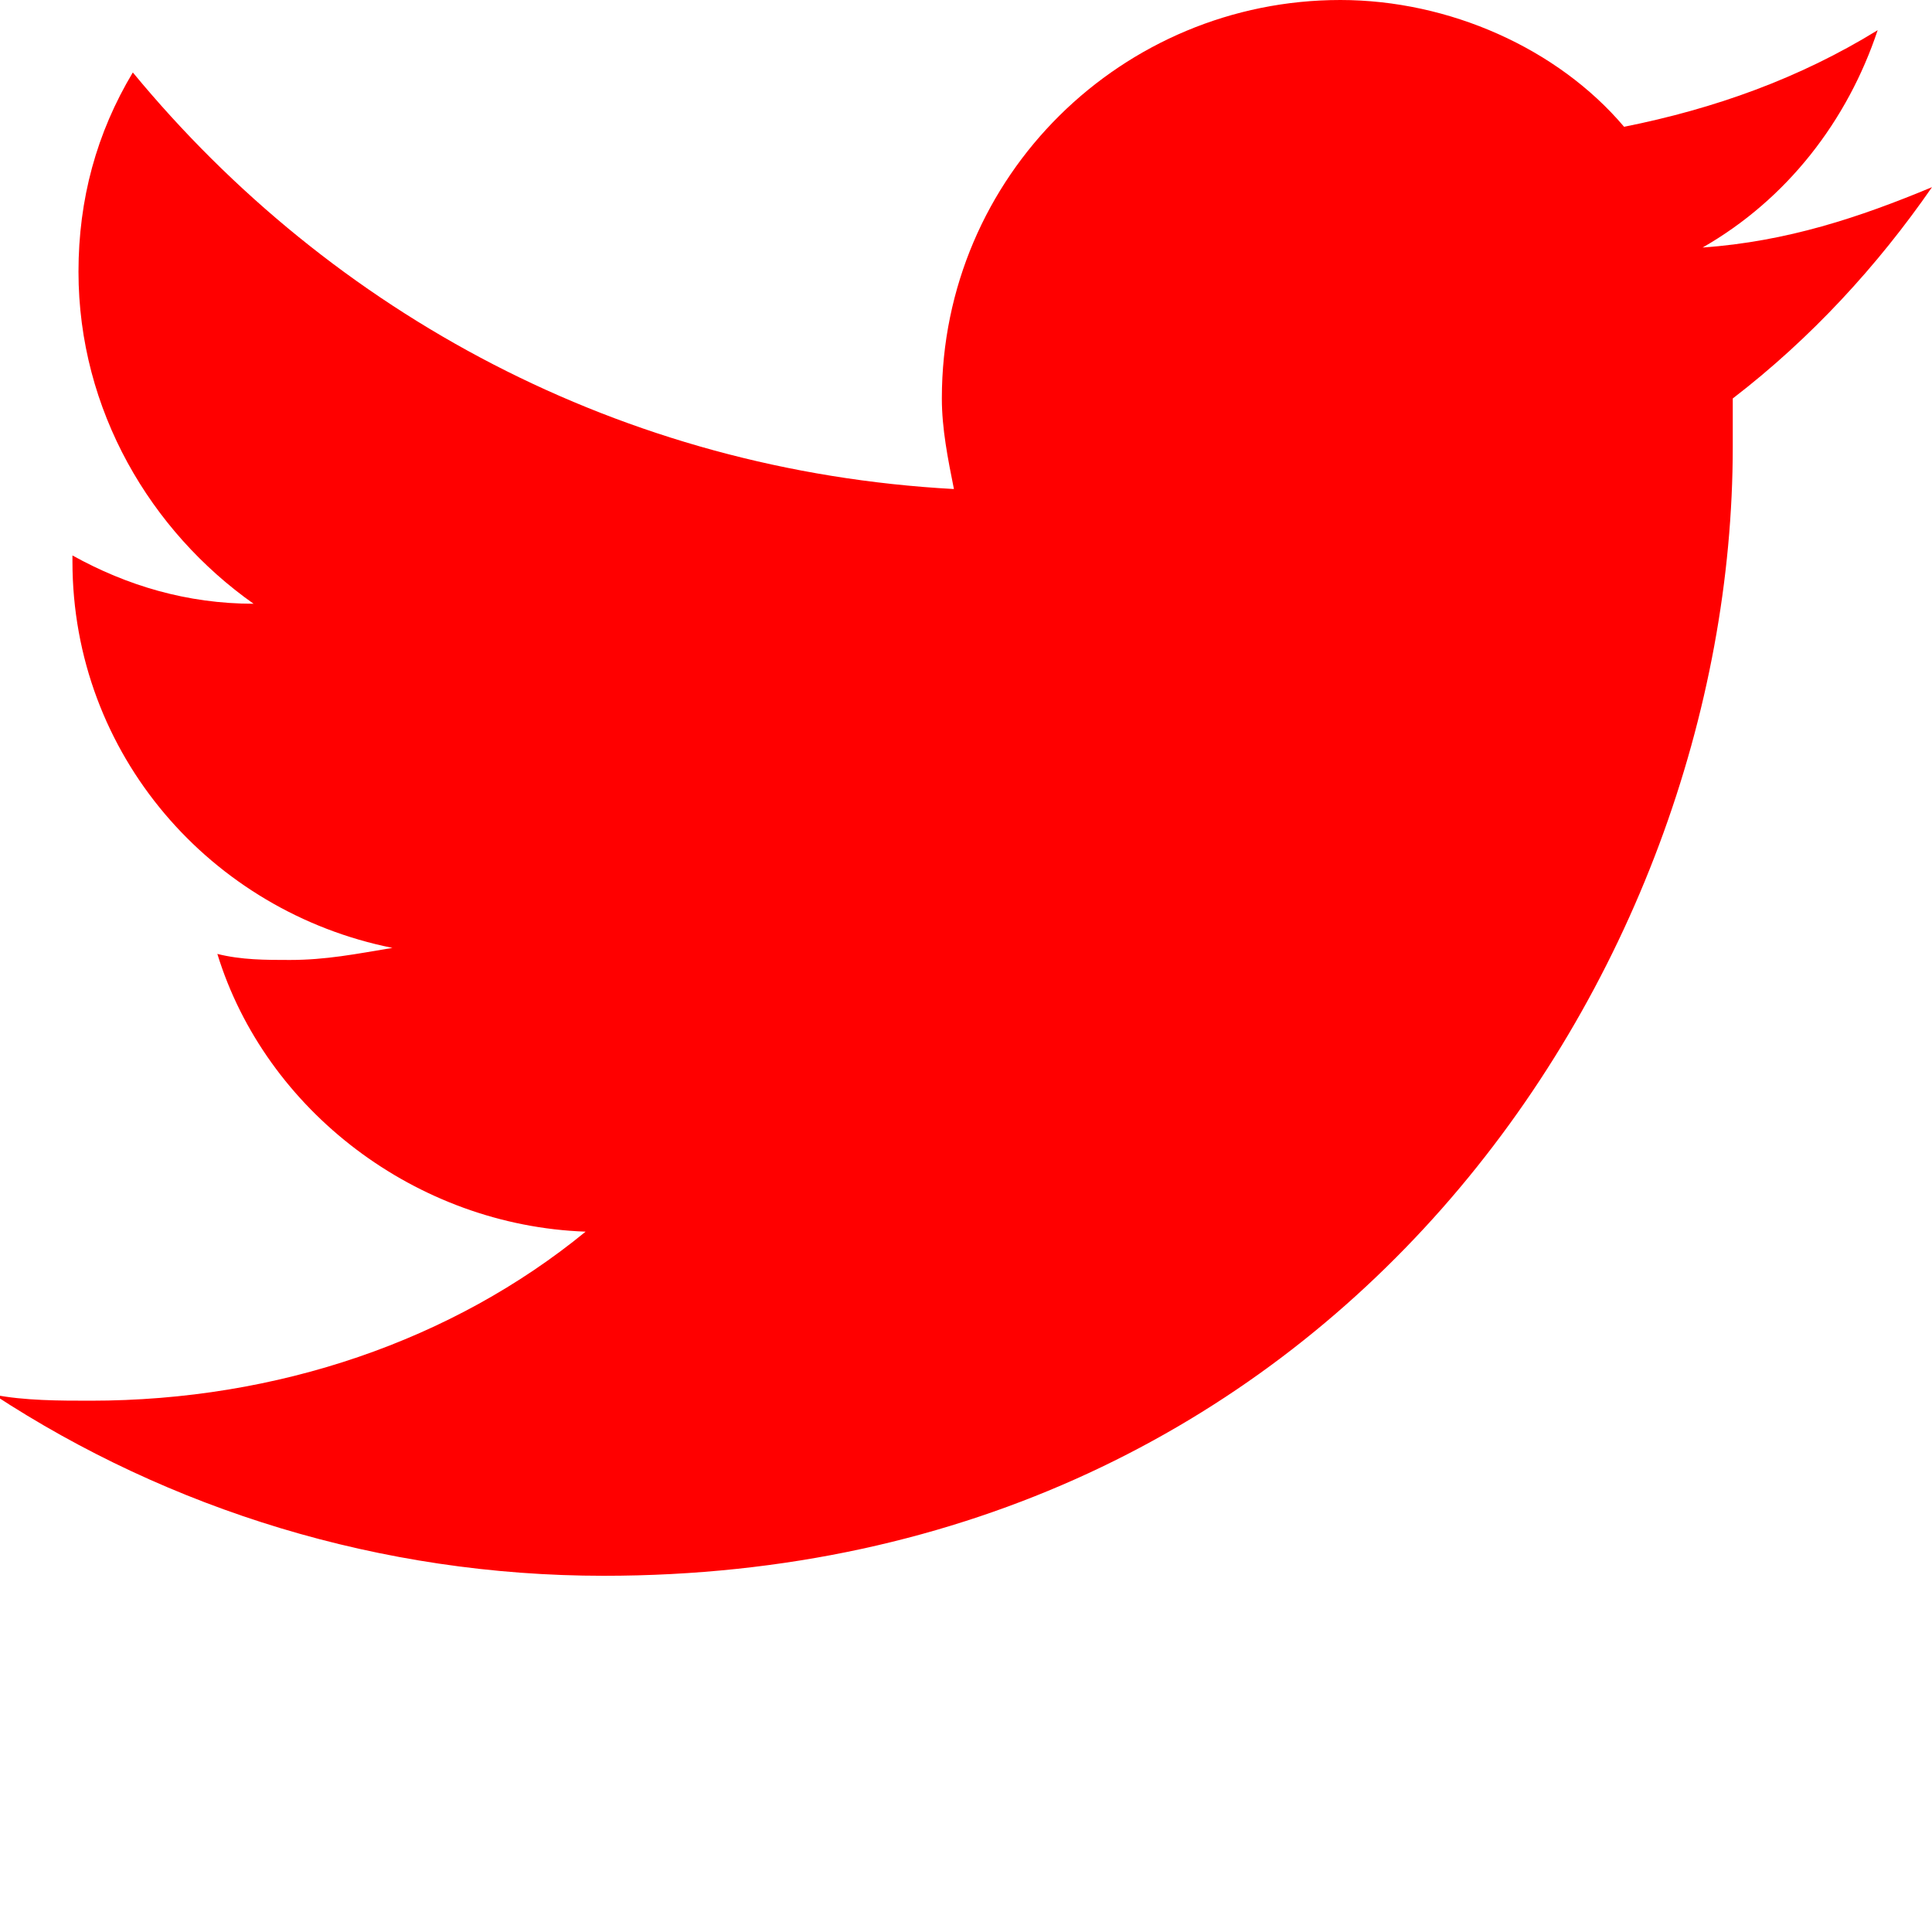
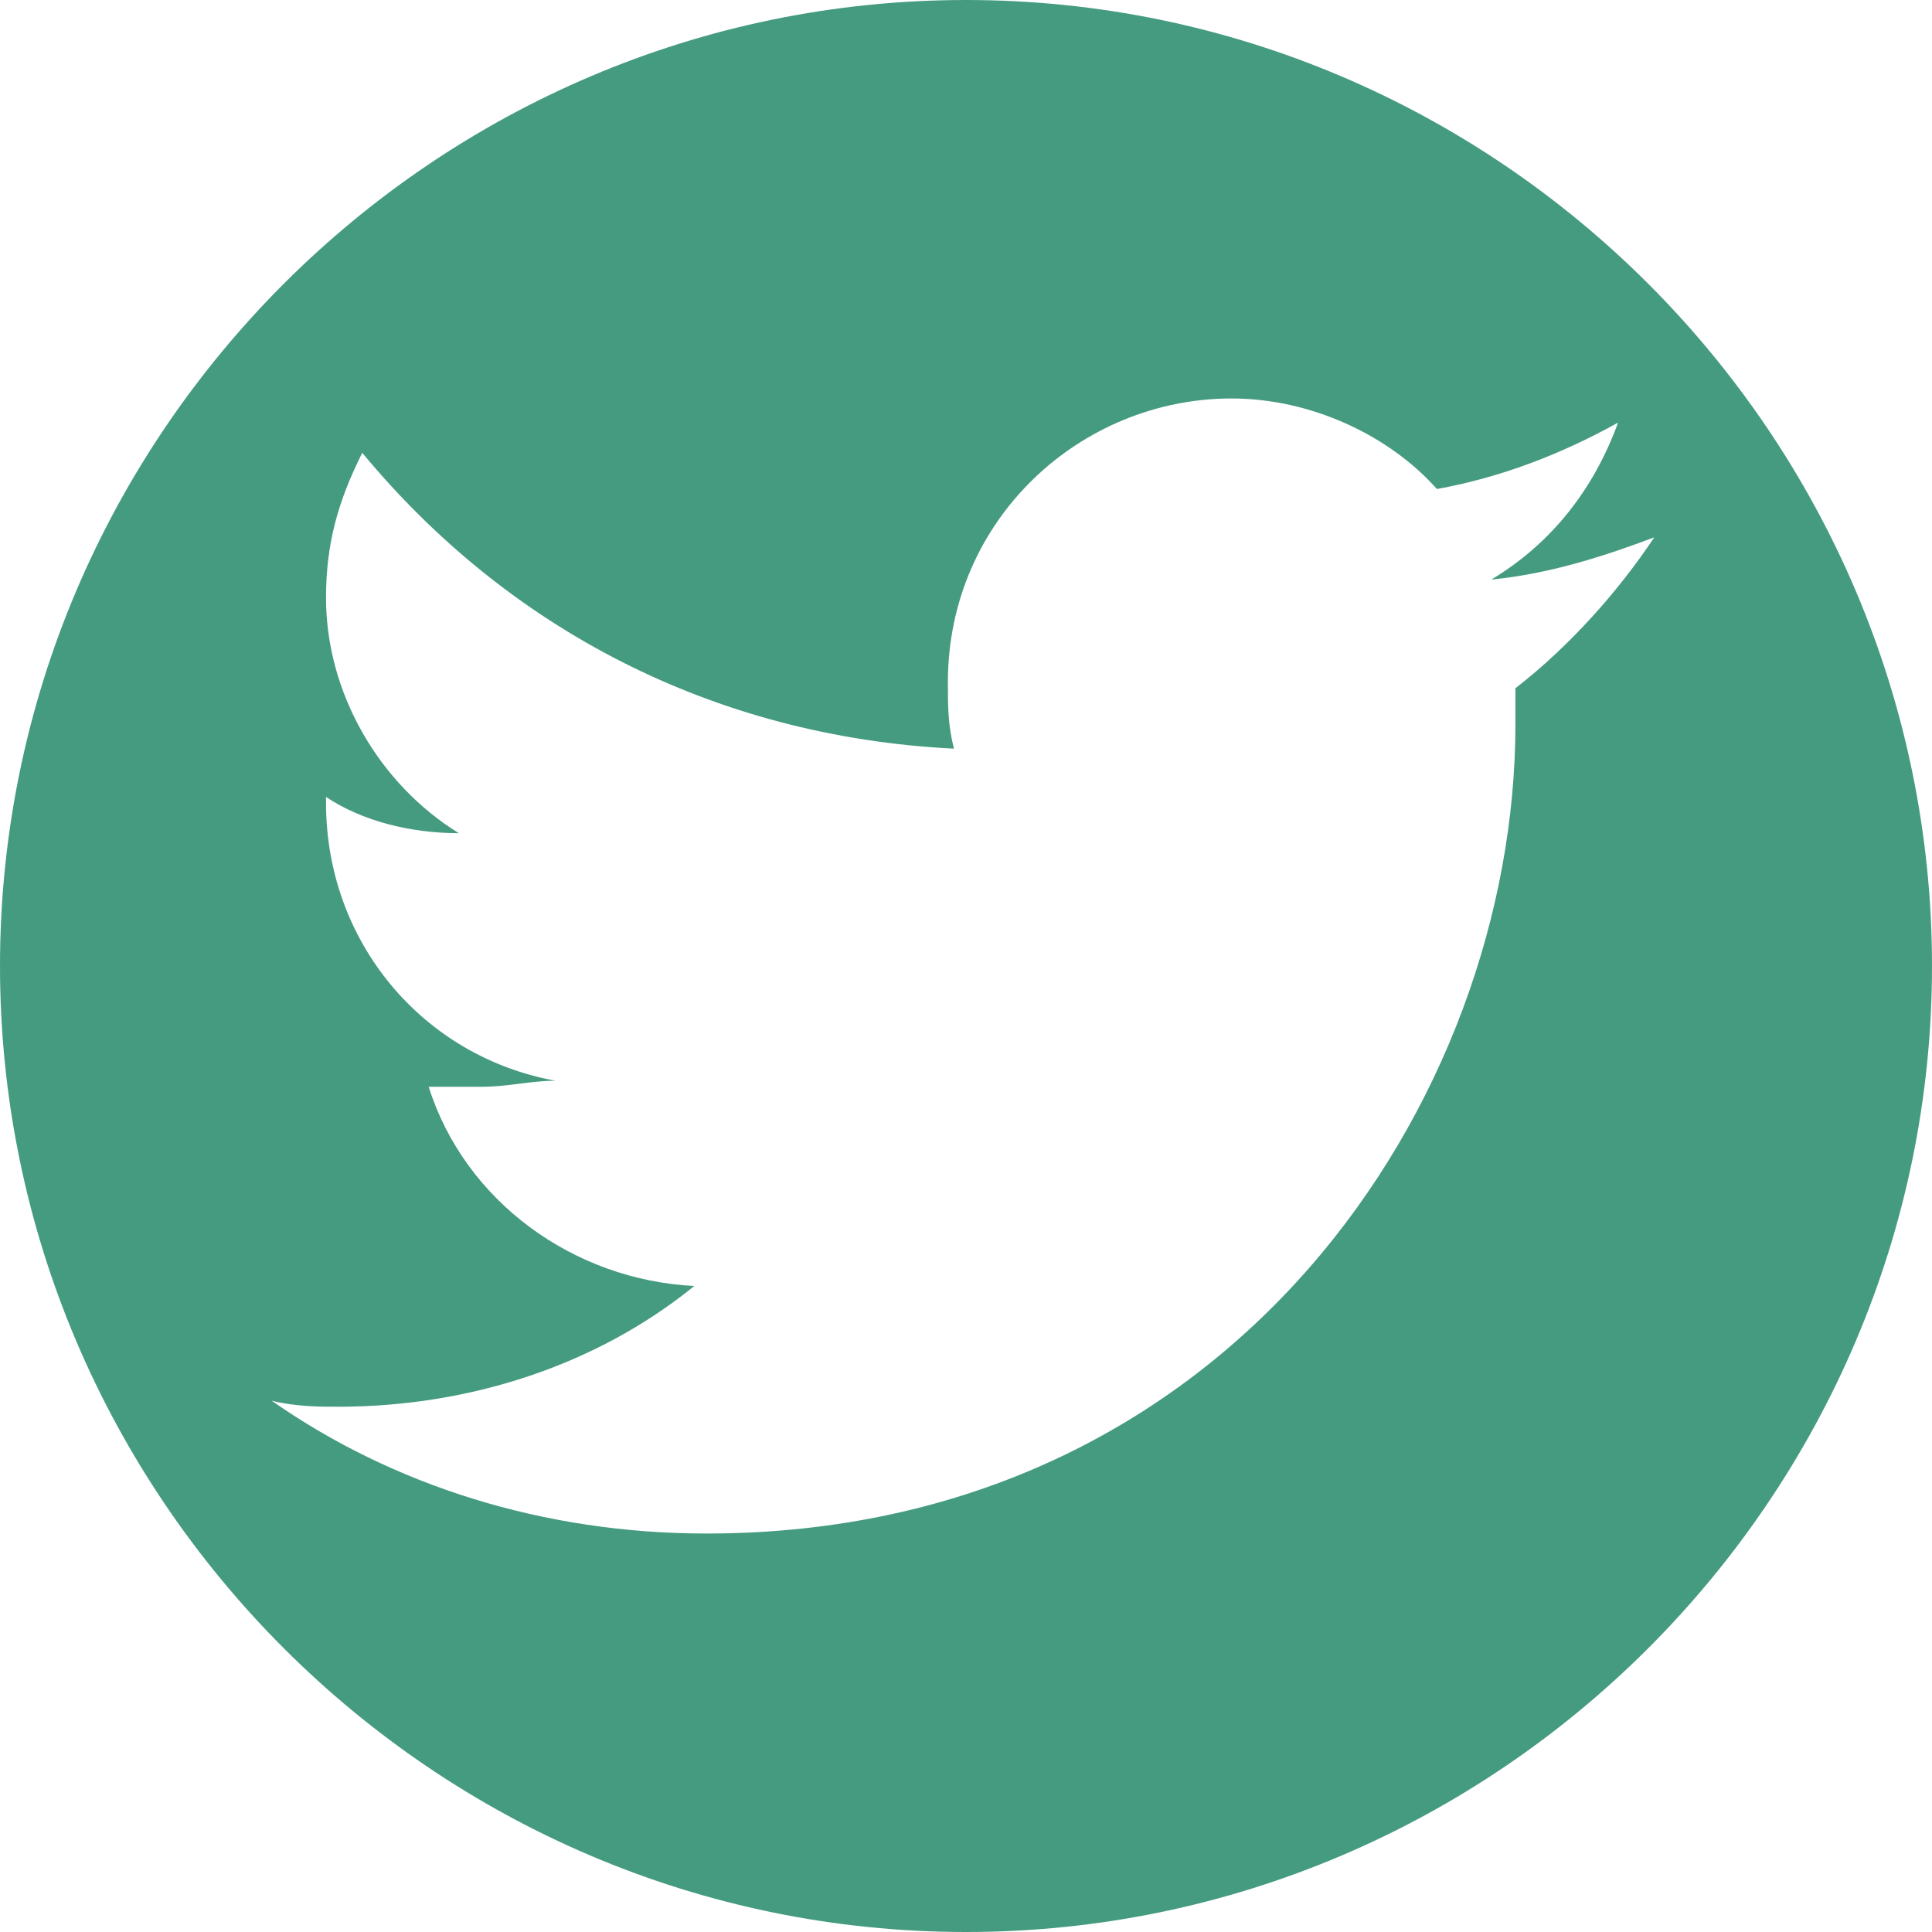
<svg xmlns="http://www.w3.org/2000/svg" version="1.1" id="Layer_1" x="0px" y="0px" viewBox="0 0 32 32" style="enable-background:new 0 0 32 32;" xml:space="preserve">
-   <path fill="red" d="M32,3.1c-1.2,0.5-2.4,0.9-3.8,1c1.4-0.8,2.4-2.1,2.9-3.6c-1.3,0.8-2.7,1.3-4.2,1.6C25.8,0.8,24,0,22.2,0  c-3.6,0-6.6,2.9-6.6,6.6c0,0.5,0.1,1,0.2,1.5C10.3,7.8,5.5,5.2,2.2,1.2c-0.6,1-0.9,2.1-0.9,3.3c0,2.3,1.2,4.3,2.9,5.5  c-1.1,0-2.1-0.3-3-0.8c0,0,0,0.1,0,0.1c0,3.2,2.3,5.8,5.3,6.4c-0.6,0.1-1.1,0.2-1.7,0.2c-0.4,0-0.8,0-1.2-0.1  c0.8,2.6,3.3,4.5,6.1,4.6c-2.2,1.8-5.1,2.8-8.2,2.8c-0.5,0-1.1,0-1.6-0.1c2.9,1.9,6.4,3,10.1,3c12.1,0,18.7-10,18.7-18.7  c0-0.3,0-0.6,0-0.8C30,5.6,31.1,4.4,32,3.1z" />
+   <style type="text/css">
+ 	.st0{fill:#459B80;}
+ </style>
+   <path class="st0" d="M16,0C7.2,0,0,7.2,0,16s7.2,16,16,16s16-7.2,16-16S24.8,0,16,0z M25.1,11.4c0,0.1,0,0.4,0,0.6  c0,6.2-4.7,13.4-13.4,13.4c-2.7,0-5.2-0.8-7.2-2.2c0.4,0.1,0.8,0.1,1.1,0.1c2.2,0,4.3-0.7,5.9-2c-2-0.1-3.8-1.4-4.4-3.3  C7.4,18,7.7,18,8,18c0.4,0,0.8-0.1,1.2-0.1c-2.2-0.4-3.8-2.3-3.8-4.6v-0.1c0.6,0.4,1.4,0.6,2.2,0.6C6.3,13,5.4,11.5,5.4,9.9  c0-0.9,0.2-1.6,0.6-2.4c2.4,2.9,5.8,4.7,9.8,4.9c-0.1-0.4-0.1-0.7-0.1-1.1c0-2.7,2.2-4.7,4.7-4.7c1.3,0,2.6,0.6,3.4,1.5  c1.1-0.2,2.1-0.6,3-1.1c-0.4,1.1-1.1,2-2.1,2.6c1-0.1,1.9-0.4,2.7-0.7C26.8,9.8,26,10.7,25.1,11.4z" />
</svg>
